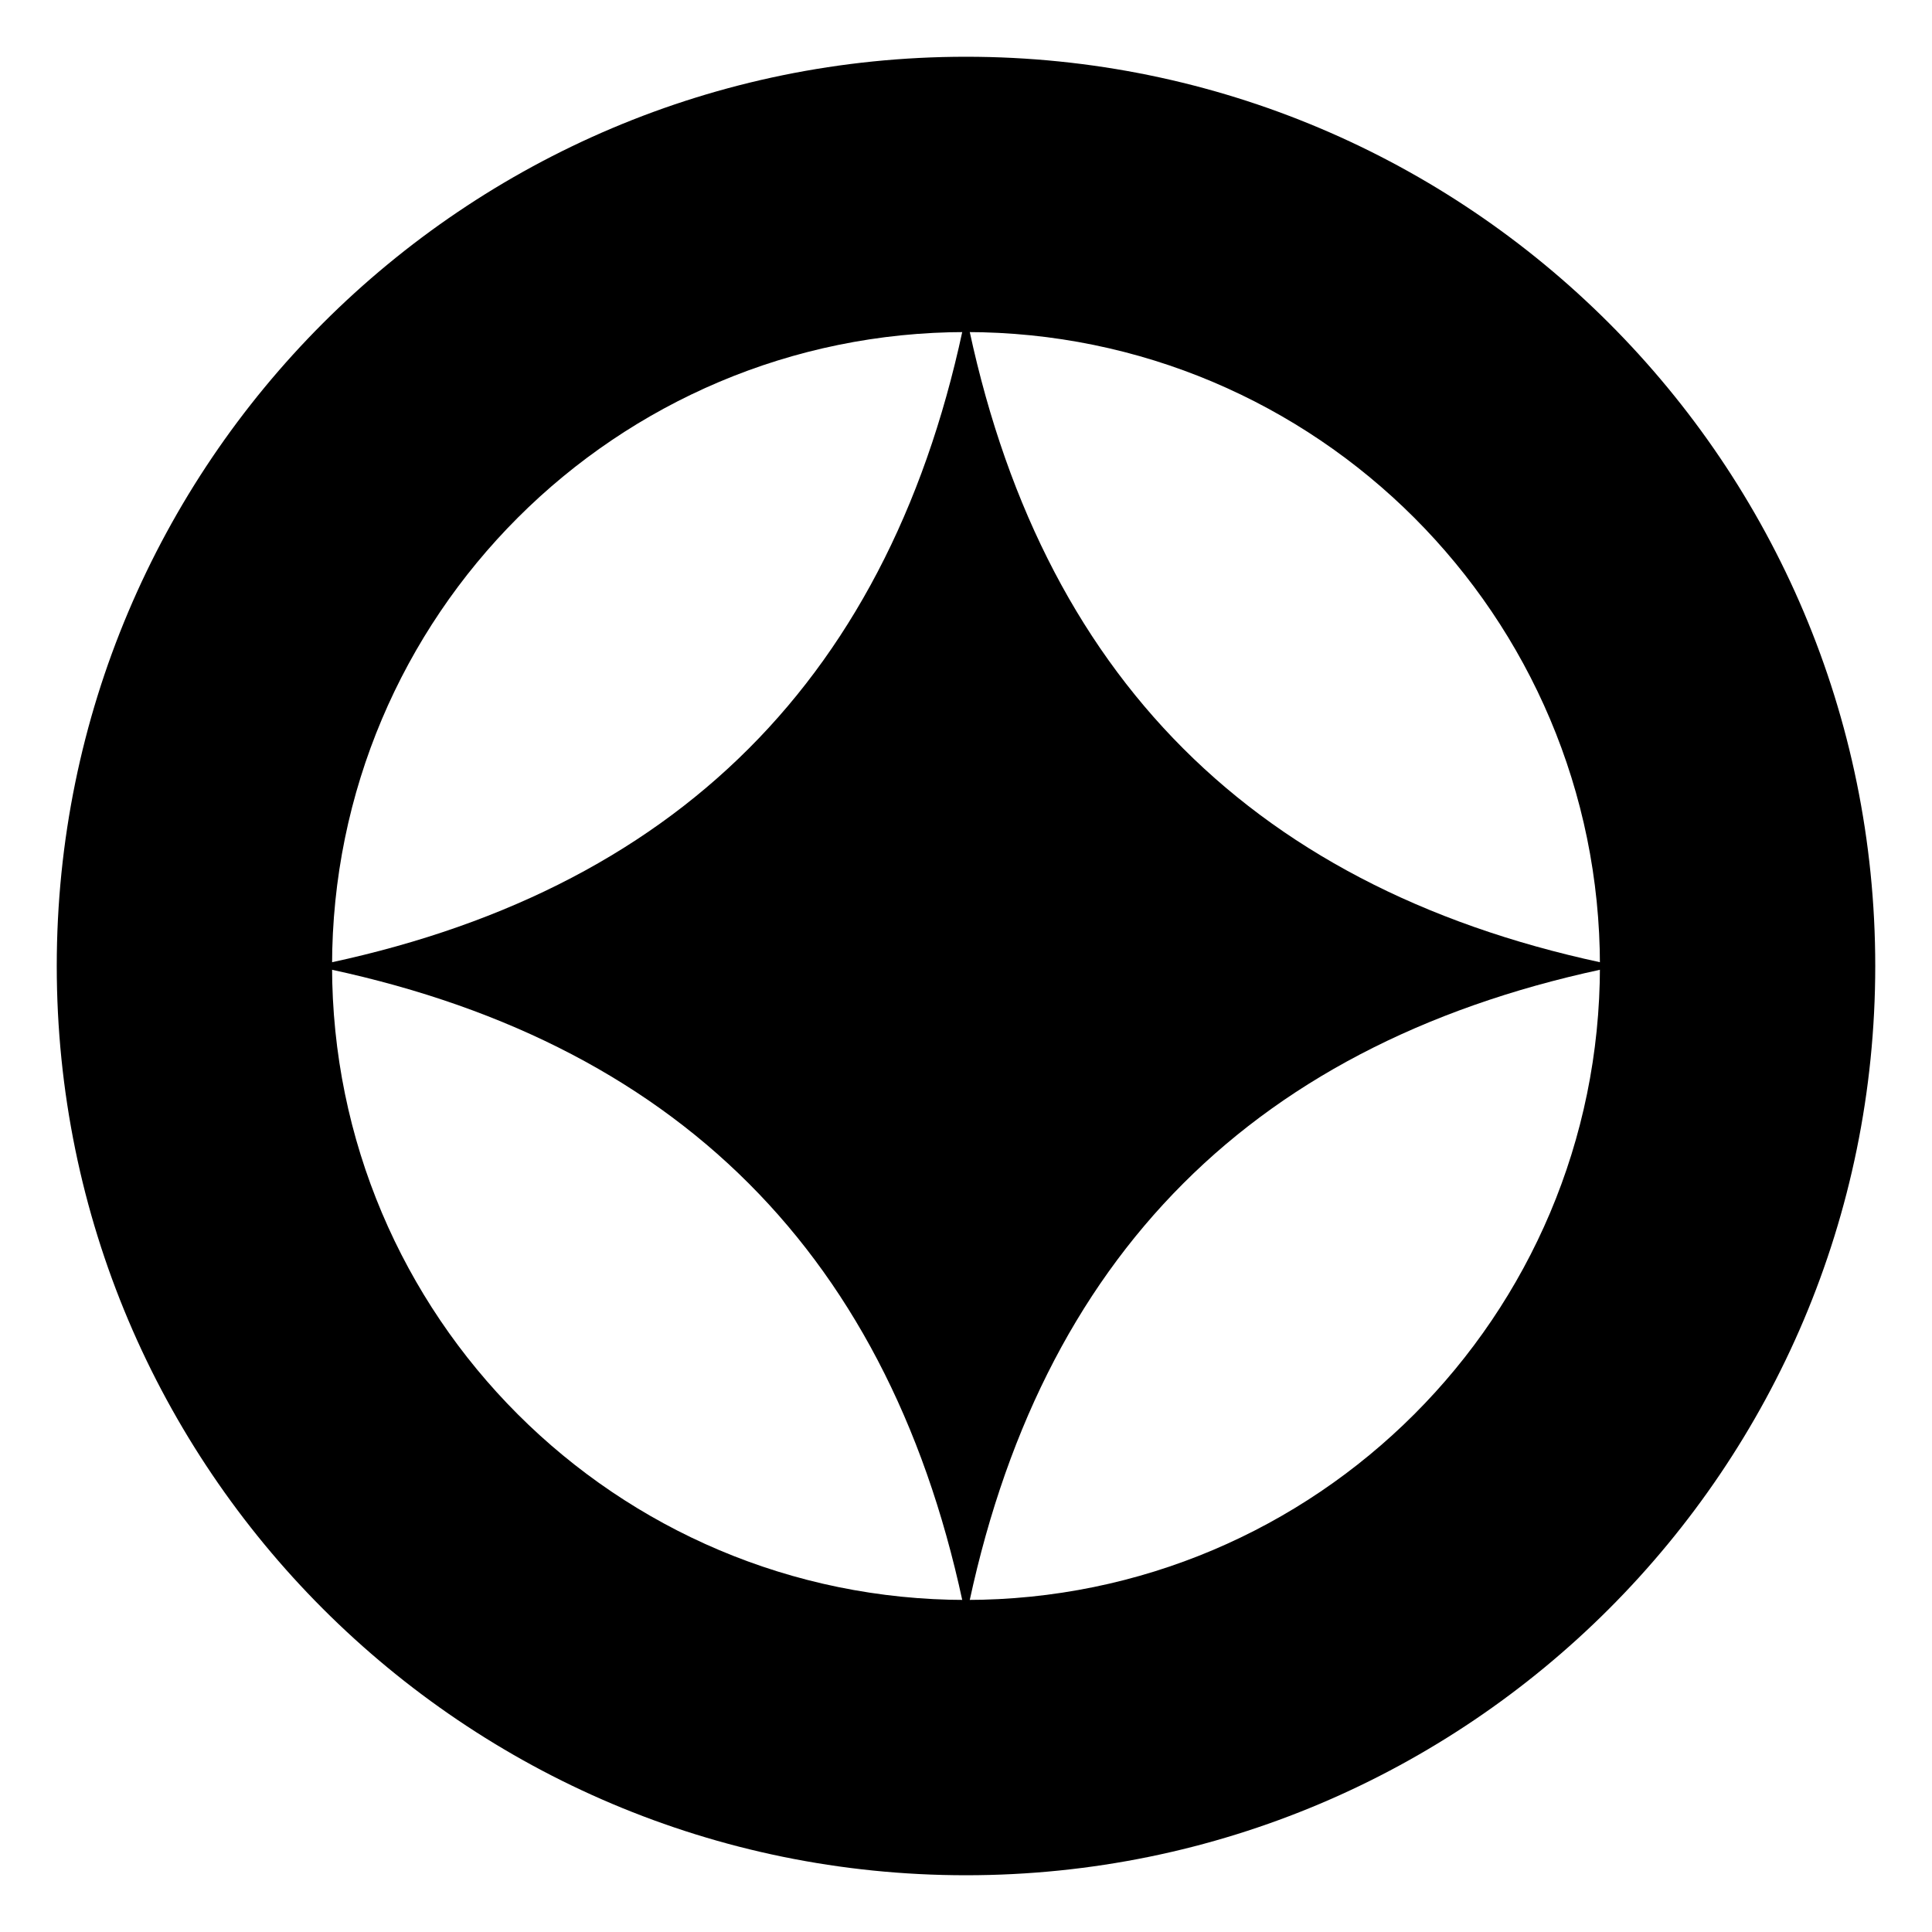
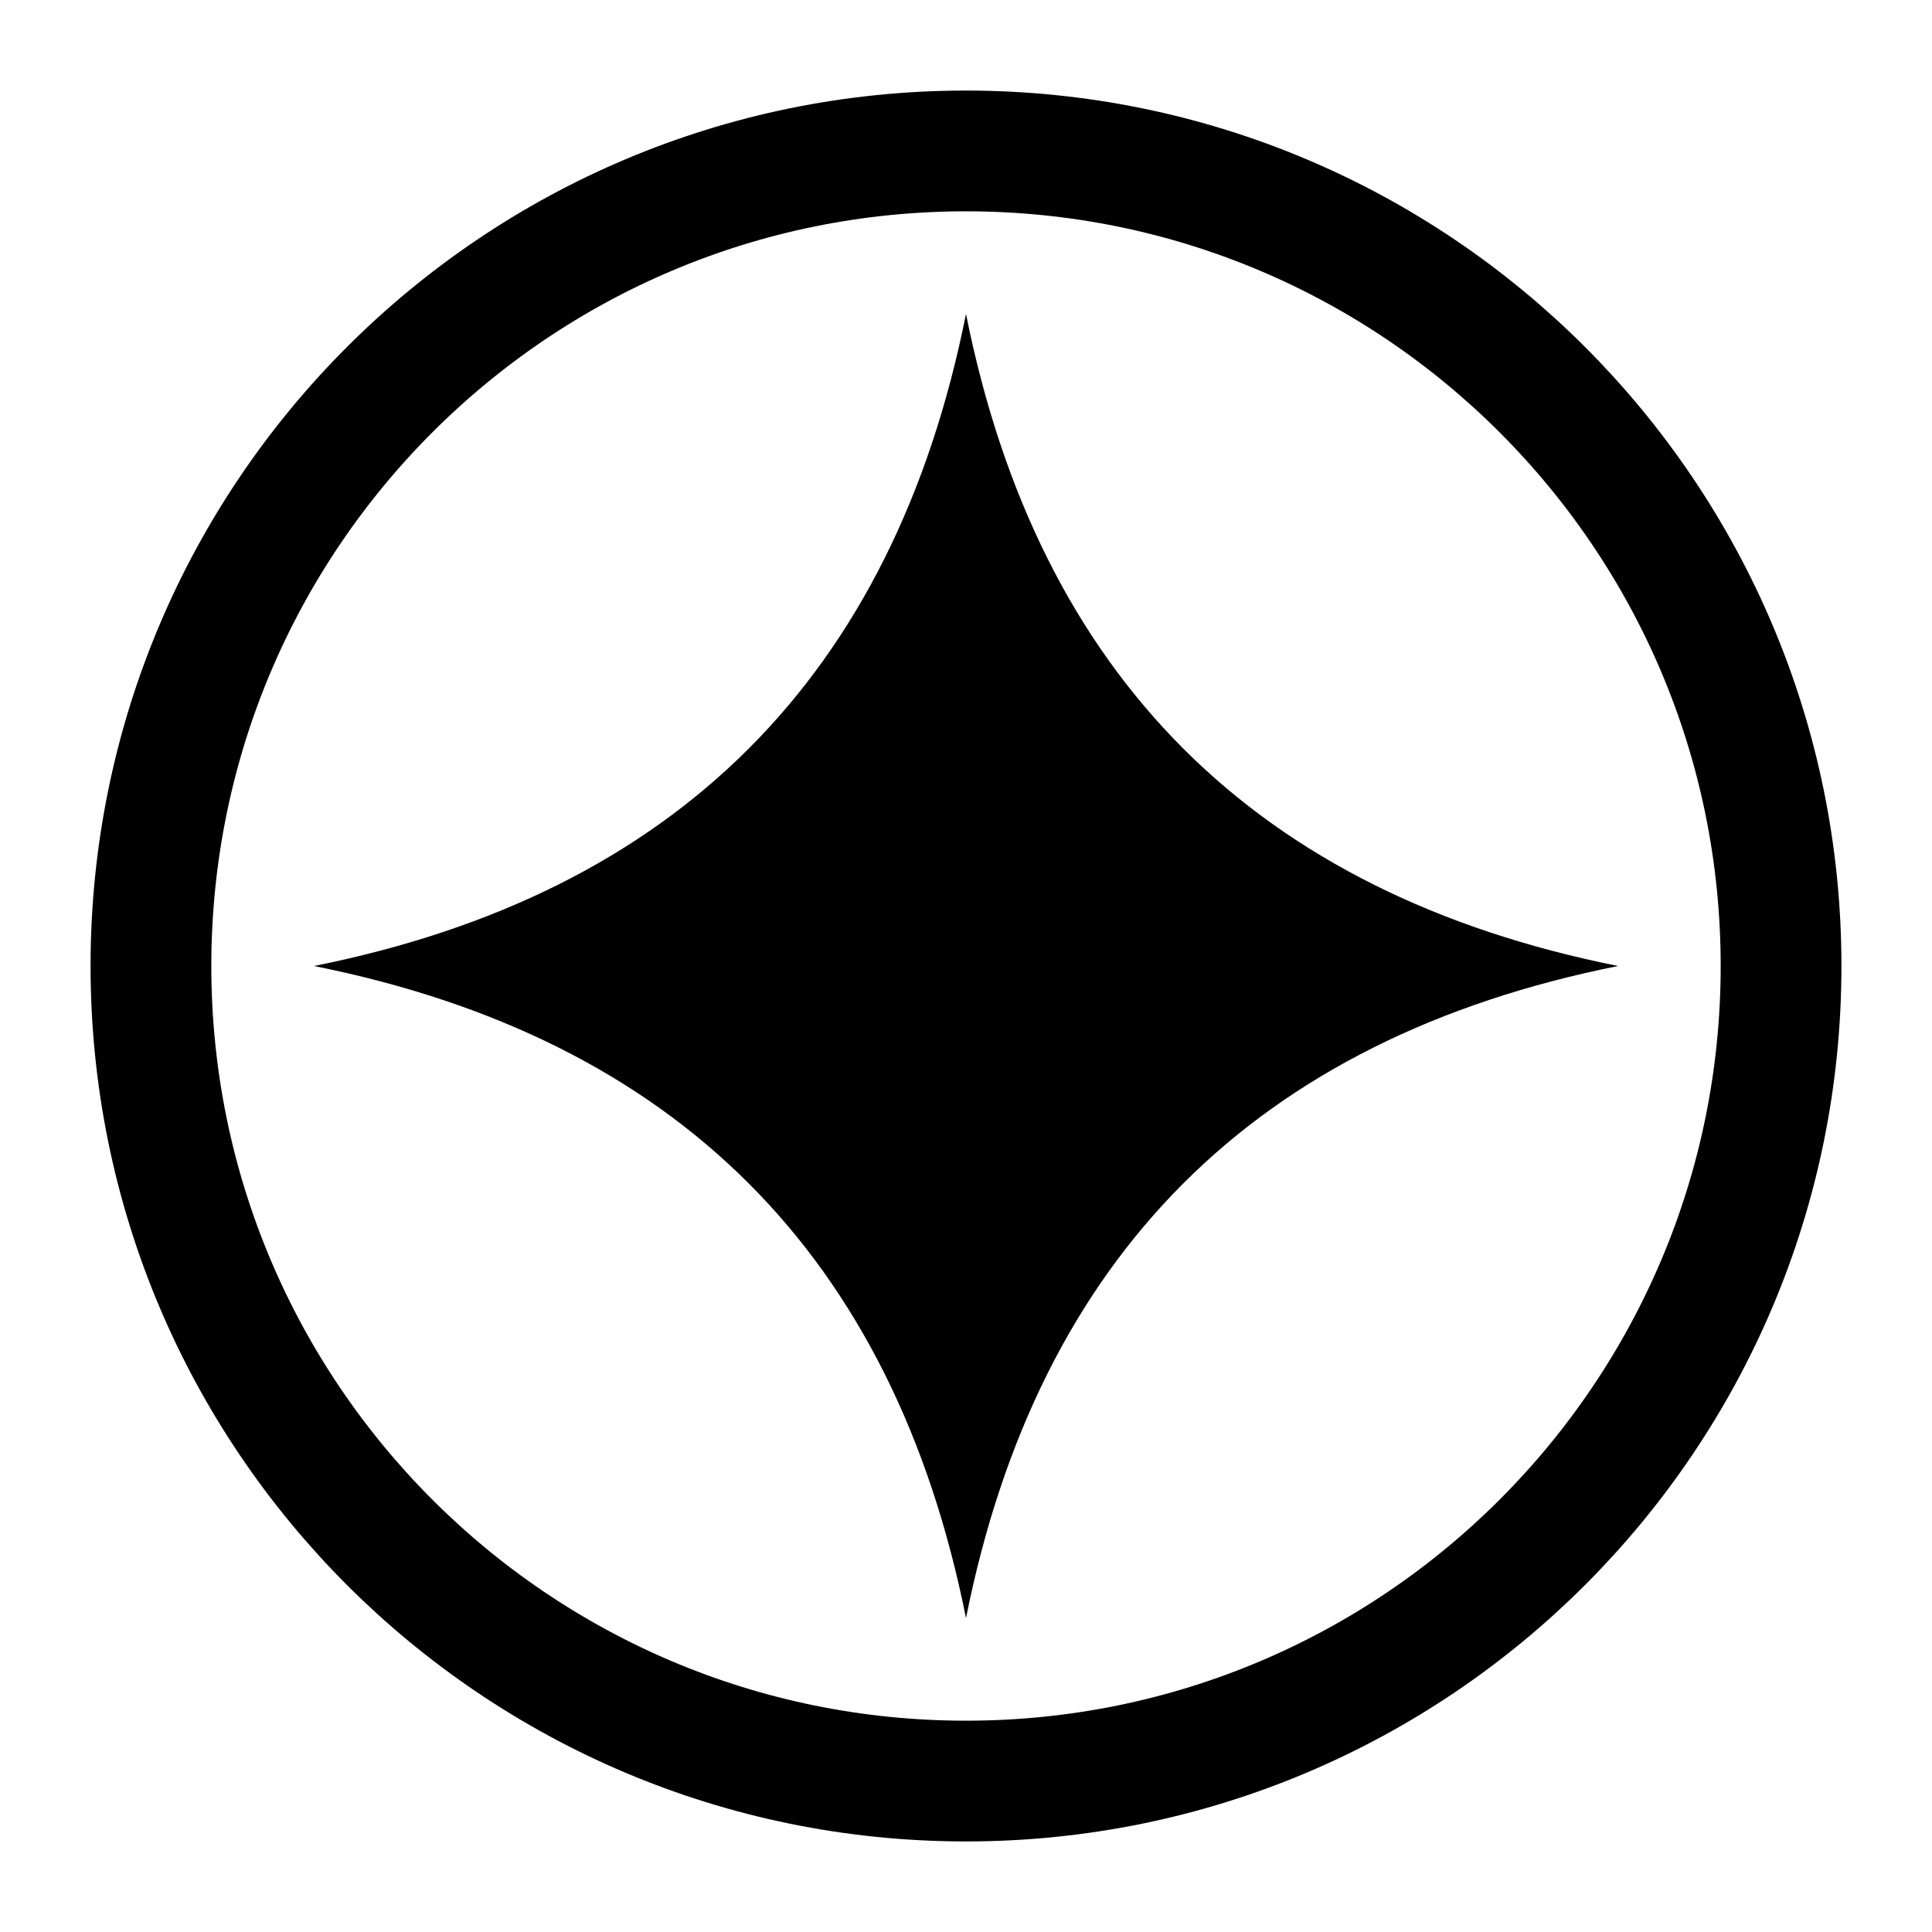
- <svg xmlns="http://www.w3.org/2000/svg" viewBox="10 10 160 160" width="64" height="64">
-   <path fill="currentColor" fill-rule="evenodd" d="M14.7,90 a75.3,75.3 0 1,0 150.6,0 a75.3,75.3 0 1,0 -150.6,0 Z M37.5,90 a52.5,52.5 0 1,1 105,0 a52.5,52.5 0 1,1 -105,0 Z" />
-   <path fill="currentColor" d="M90,36 Q99,81 144,90 Q99,99 90,144 Q81,99 36,90 Q81,81 90,36 Z" />
+ <svg xmlns="http://www.w3.org/2000/svg" viewBox="0 0 64 64" width="64" height="64" fill="none">
+   <circle cx="32" cy="32" r="27" stroke="currentColor" stroke-width="4" />
+   <path fill="currentColor" d="M32,10.4 Q35.6,28.4 53.6,32 Q35.6,35.6 32,53.6 Q28.4,35.6 10.4,32 Q28.4,28.4 32,10.4 Z" />
</svg>
